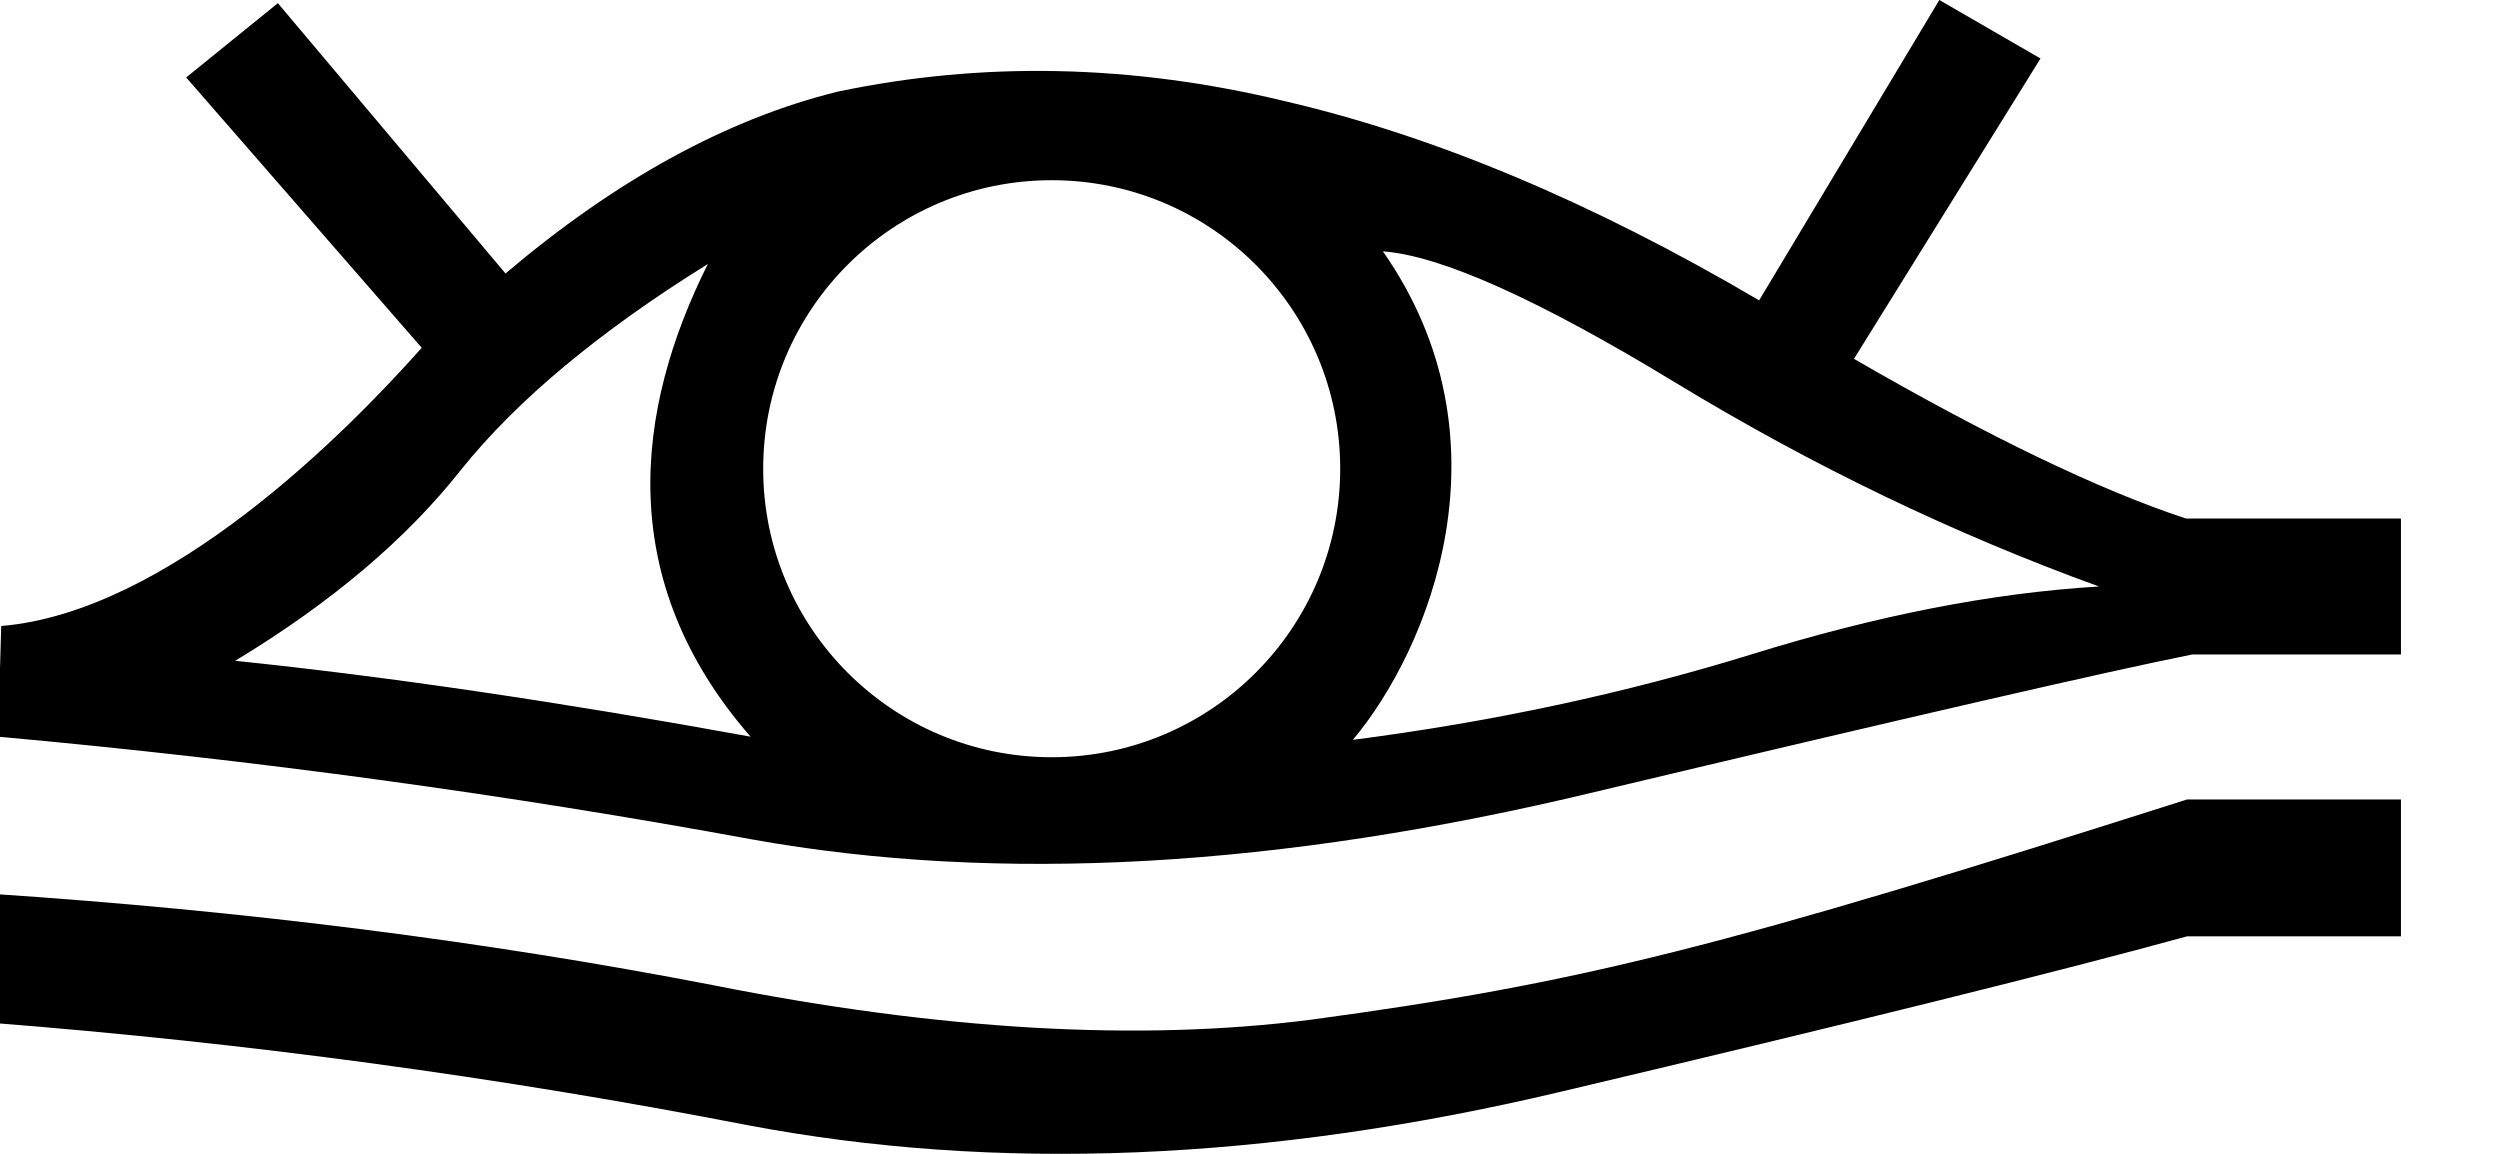
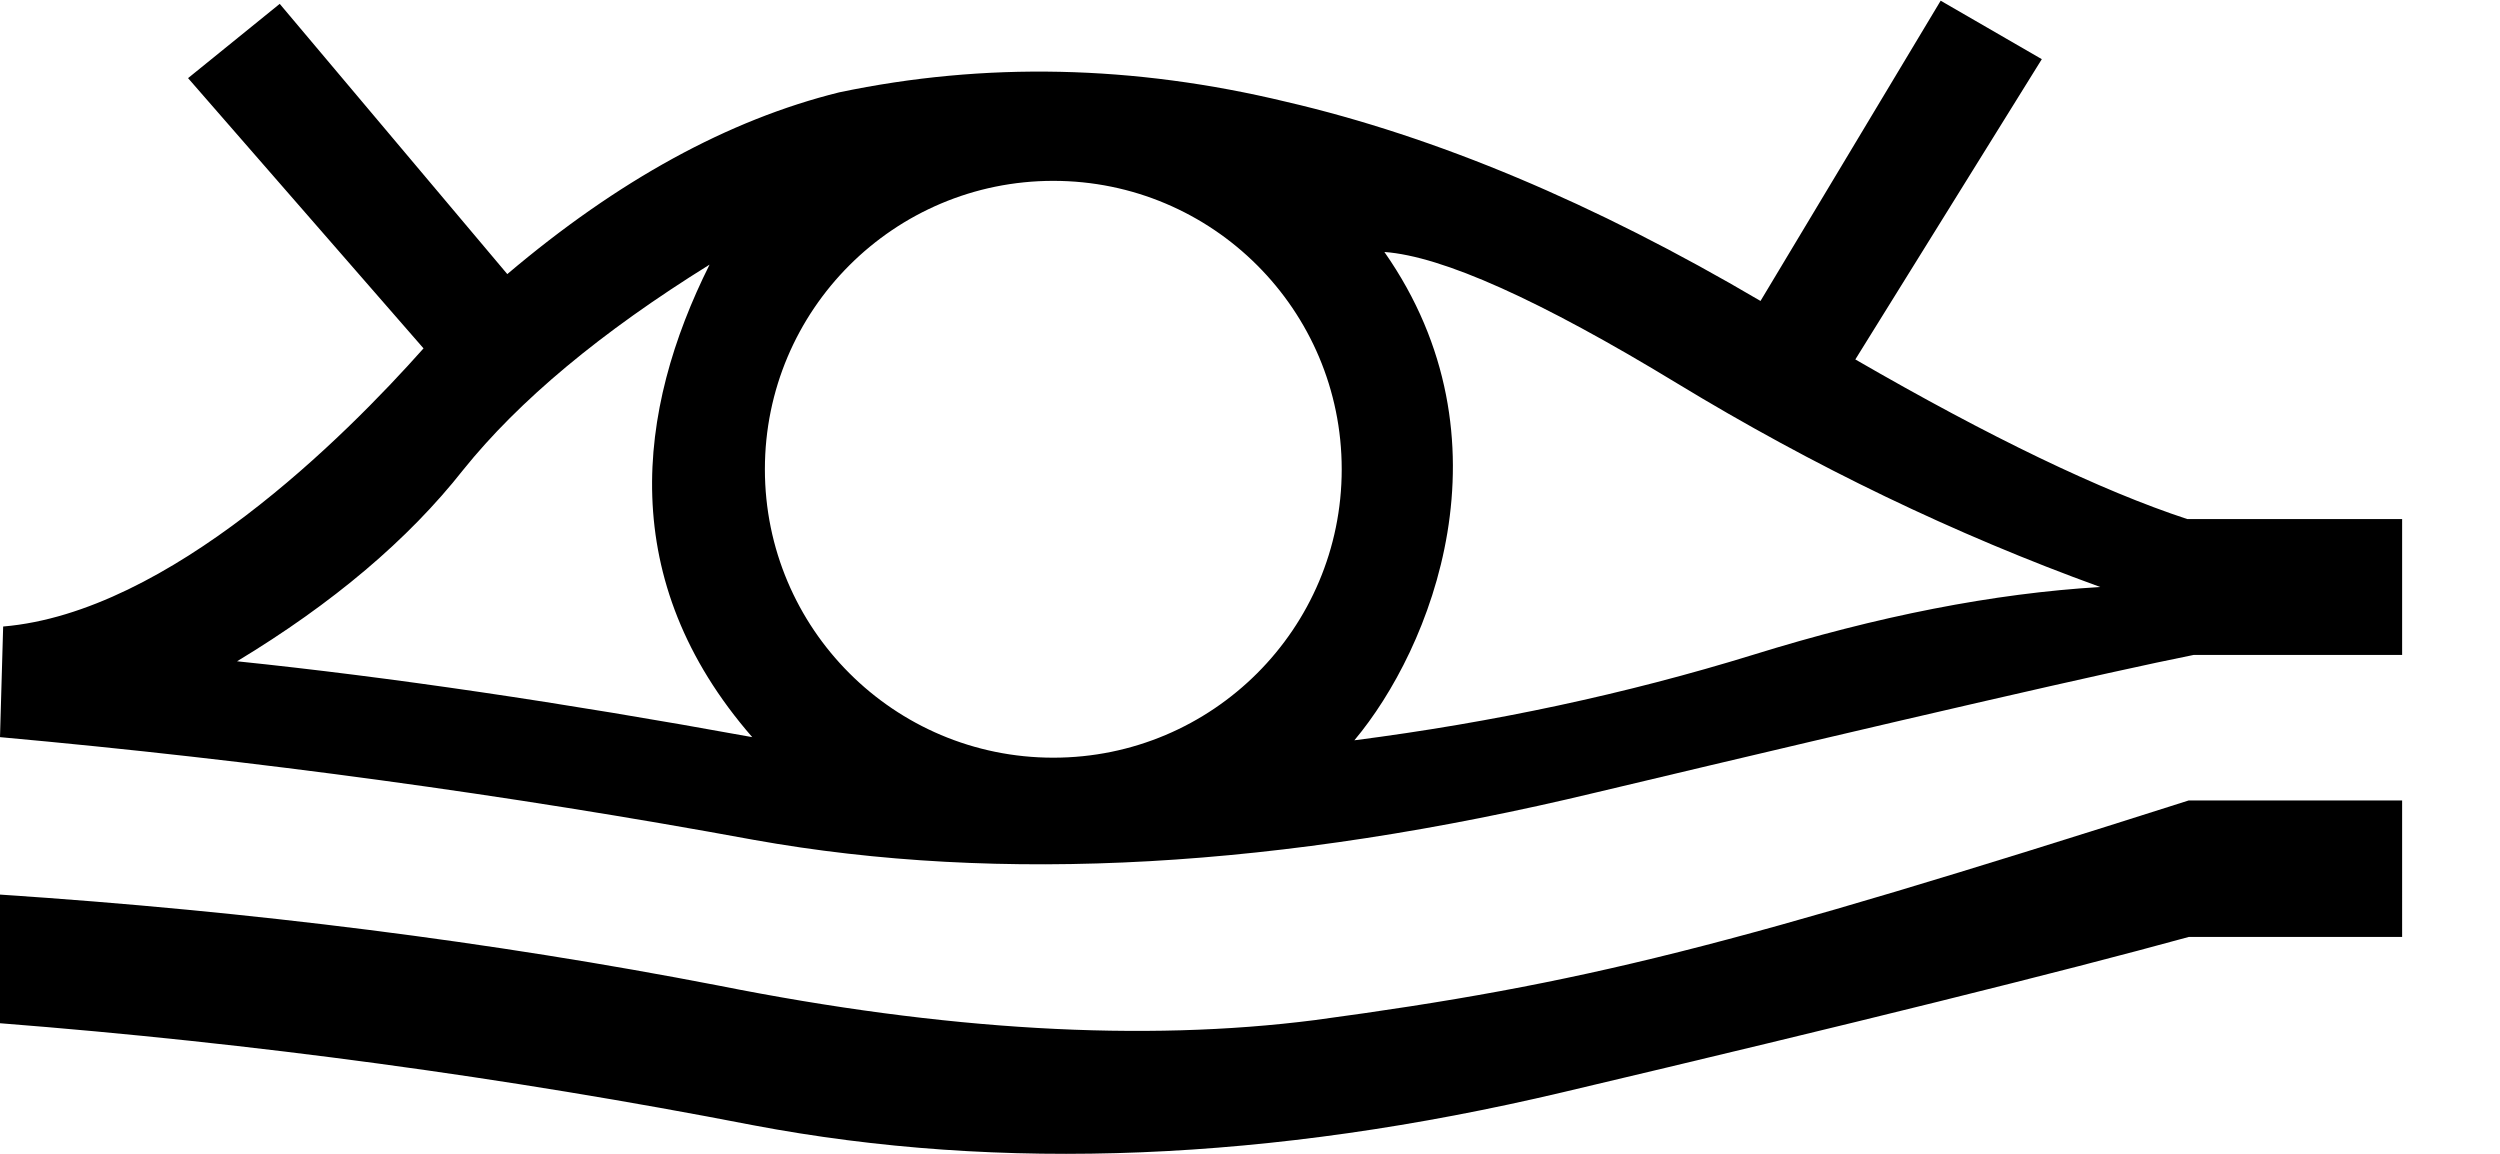
<svg xmlns="http://www.w3.org/2000/svg" width="1300" height="600" version="1.1" id="svg1">
  <defs id="defs1" />
-   <path id="path1" style="fill:#000000;stroke:none;stroke-width:1" d="M 1008.457,0 914.745,156.187 C 828.157,105.22 745.953,70.696 668.133,52.611 588.669,33.43 511.122,31.786 435.495,47.679 377.952,61.927 320.41,93.439 262.867,142.213 L 144.493,1.644 96.815,40.279 219.299,180.849 C 178.464,226.788 87.015,318.262 0.636,325.527 L -1.008,383.071 C 132.163,395.127 262.866,412.937 391.105,436.502 c 128.238,23.017 274.288,14.797 438.147,-24.66 163.312,-38.91 266.89,-62.749 310.732,-71.517 h 108.508 v -70.696 h -111.797 C 1091.757,254.832 1034.215,227.157 964.067,186.603 L 1061.067,30.416 Z M 546.882,93.712 A 150.022,150.022 0 0 1 696.904,243.734 150.022,150.022 0 0 1 546.882,393.757 150.022,150.022 0 0 1 396.859,243.734 150.022,150.022 0 0 1 546.882,93.712 Z m 172.217,36.992 c 30.142,2.192 80.834,24.935 152.078,68.229 71.243,43.294 144.679,78.643 220.306,106.044 -55.351,3.288 -115.634,15.07 -180.849,35.347 -65.763,20.277 -134.815,35.074 -207.154,44.39 39.769,-47.344 84.095,-156.187 15.619,-254.01 z m -351.011,6.576 c -37.943,75.886 -48.921,164.139 22.195,245.79 -99.193,-18.085 -188.521,-31.237 -267.985,-39.458 49.87,-30.141 89.055,-63.298 117.553,-99.468 29.045,-36.17 71.791,-71.791 128.238,-106.865 z" />
-   <path style="fill:#000000;stroke:none;stroke-width:1" d="M 1248.492,486.904 H 1137.231 C 1071.784,504.902 962.977,531.899 810.811,567.895 658.646,603.891 517.934,609.618 388.675,585.075 259.416,559.987 128.521,542.262 -4.01,531.899 v -67.084 c 131.44,8.726 256.336,24.543 374.687,47.449 117.806,23.452 221.431,29.451 310.876,17.998 140.716,-18.992 214.577,-37.749 455.679,-114.533 h 111.261 z" id="path1-9" />
+   <path id="path1" style="fill:#000000;stroke:none;stroke-width:1" d="M 1009.148,0.362 915.464,156.5 C 828.904,105.55 746.725,71.036 668.93,52.957 589.491,33.782 511.969,32.138 436.365,48.026 378.84,62.27 321.316,93.772 263.792,142.531 L 145.455,2.005 97.792,40.629 220.237,181.154 C 179.415,227.079 87.995,318.524 1.643,325.787 L 0,383.313 c 133.129,12.053 263.791,29.857 391.989,53.415 128.198,23.01 274.201,14.793 438.01,-24.653 163.261,-38.898 266.806,-62.729 310.634,-71.495 h 108.474 v -70.673 h -111.762 c -44.924,-14.792 -102.448,-42.459 -172.573,-83 L 1061.741,30.769 Z M 547.717,94.045 A 149.975,149.975 0 0 1 697.692,244.02 149.975,149.975 0 0 1 547.717,393.996 149.975,149.975 0 0 1 397.741,244.02 149.975,149.975 0 0 1 547.717,94.045 Z m 172.163,36.981 c 30.132,2.191 80.809,24.927 152.03,68.207 71.221,43.28 144.633,78.618 220.237,106.011 -55.333,3.287 -115.597,15.065 -180.792,35.336 -65.742,20.271 -134.772,35.063 -207.089,44.376 39.757,-47.33 84.069,-156.137 15.614,-253.93 z m -350.901,6.574 c -37.931,75.863 -48.905,164.087 22.188,245.713 -99.162,-18.079 -188.462,-31.227 -267.901,-39.445 49.855,-30.132 89.027,-63.278 117.516,-99.437 29.036,-36.158 71.768,-71.768 128.197,-106.831 z" />
+   <path style="fill:#000000;stroke:none;stroke-width:0.997" d="m 1249.107,487.211 h -110.959 c -65.27,17.949 -173.781,44.873 -325.534,80.772 C 660.86,603.881 520.529,609.592 391.621,585.116 262.713,560.096 132.172,542.418 4.9576752e-4,532.084 V 465.182 C 131.085,473.885 255.642,489.658 373.672,512.503 491.158,535.891 594.502,541.874 683.705,530.452 824.039,511.511 897.699,492.805 1138.147,416.229 h 110.959 z" id="path1-9" />
</svg>
